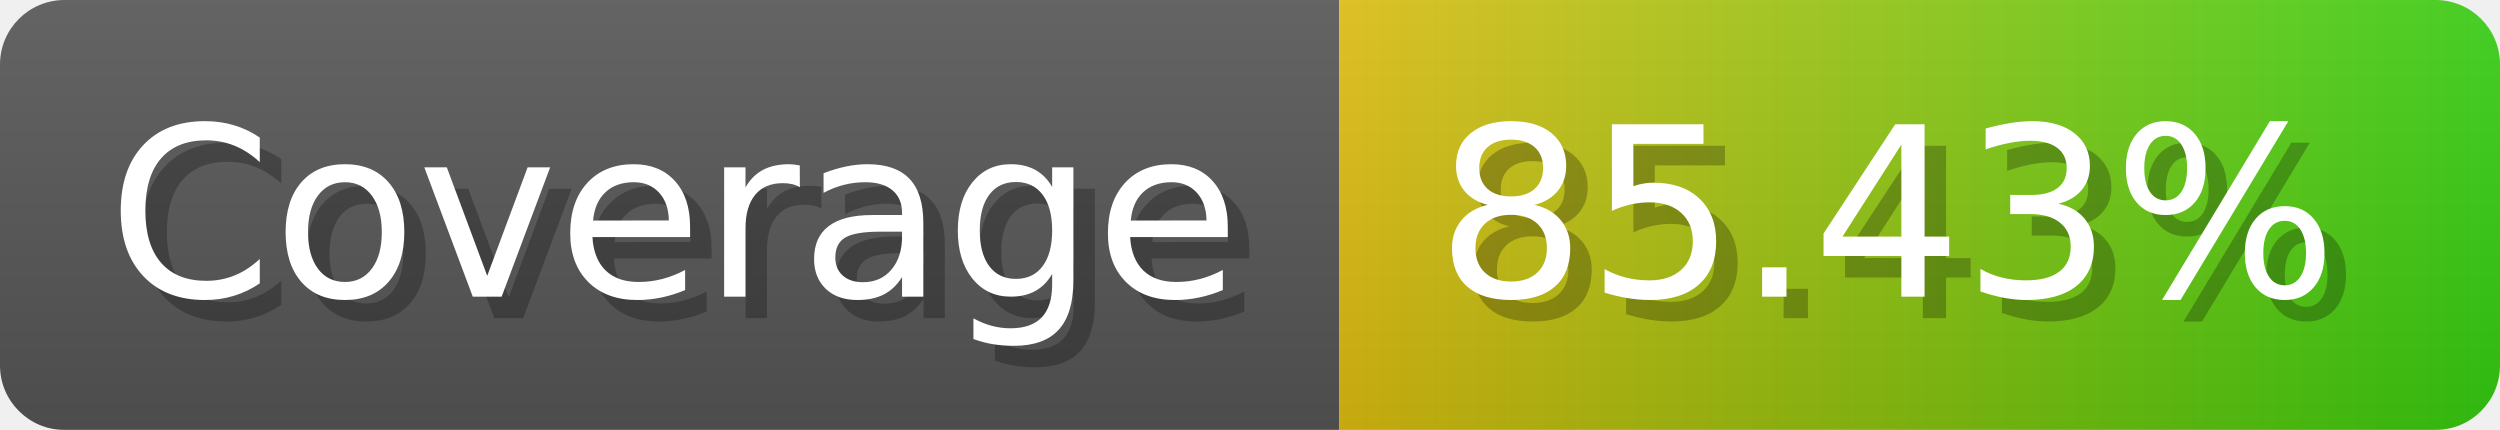
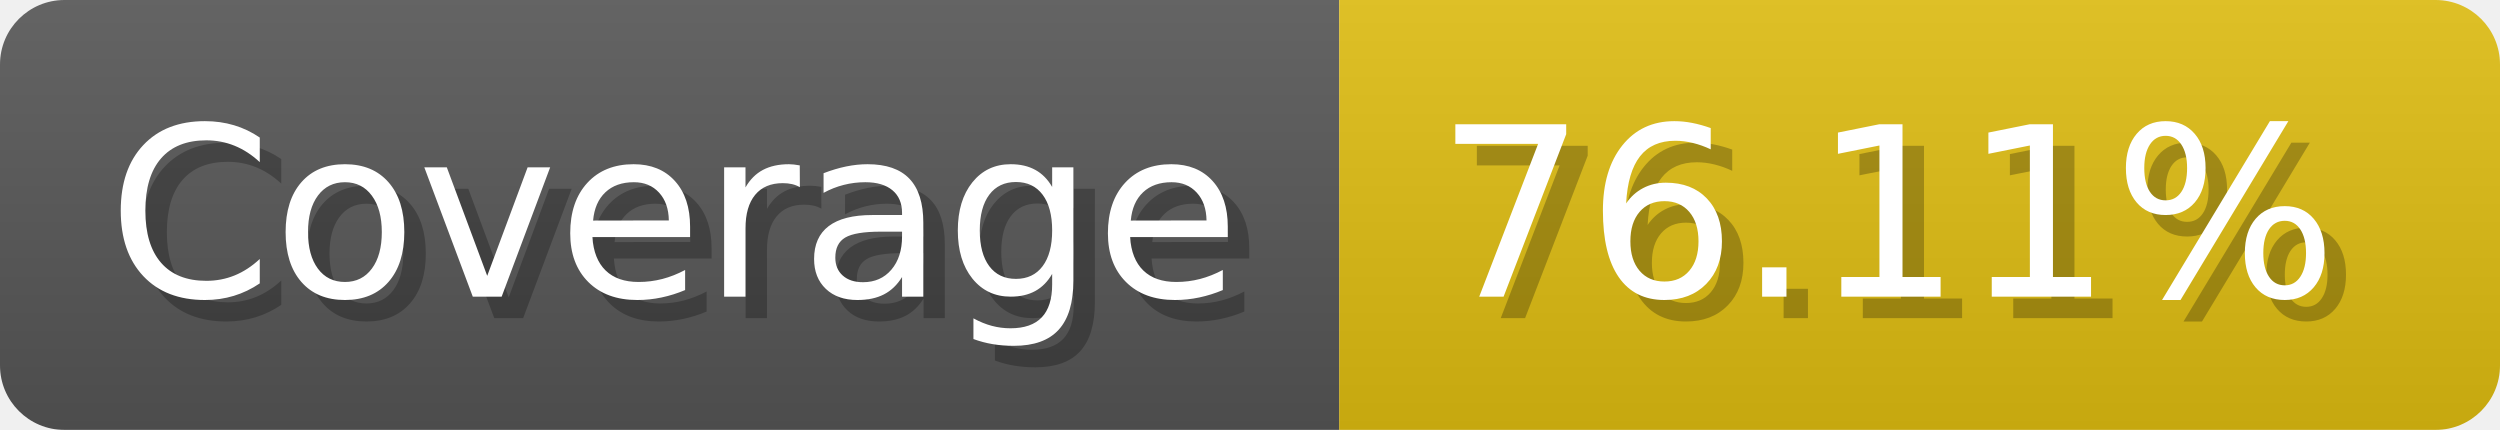
- <svg xmlns="http://www.w3.org/2000/svg" width="116.3" height="20" viewBox="0 0 1163 200" role="img" aria-label="Coverage: 85.43%">
+ <svg xmlns="http://www.w3.org/2000/svg" width="116.3" height="20" viewBox="0 0 1163 200" role="img" aria-label="Coverage: 76.11%">
  <linearGradient id="a" x2="0" y2="100%">
    <stop offset="0" stop-opacity=".1" stop-color="#EEE" />
    <stop offset="1" stop-opacity=".1" />
  </linearGradient>
  <mask id="m">
    <rect width="1163" height="200" rx="30" fill="#FFF" />
  </mask>
  <g mask="url(#m)">
    <rect width="623" height="200" fill="#555" />
-     <rect width="540" height="200" fill="url(#x)" x="623" />
+     <rect width="540" height="200" fill="#DB1" x="623" />
    <rect width="1163" height="200" fill="url(#a)" />
  </g>
  <g aria-hidden="true" fill="#fff" text-anchor="start" font-family="Verdana,DejaVu Sans,sans-serif" font-size="110">
    <text x="60" y="148" textLength="523" fill="#000" opacity="0.25">Coverage</text>
    <text x="50" y="138" textLength="523">Coverage</text>
-     <text x="678" y="148" textLength="440" fill="#000" opacity="0.25">85.43%</text>
-     <text x="668" y="138" textLength="440">85.43%</text>
+     <text x="678" y="148" textLength="440" fill="#000" opacity="0.25">76.11%</text>
+     <text x="668" y="138" textLength="440">76.11%</text>
  </g>
-   <linearGradient id="x" x1="0%" y1="0%" x2="100%" y2="0%">
-     <stop offset="0%" style="stop-color:#DB1" />
-     <stop offset="100%" style="stop-color:#3C1" />
-   </linearGradient>
</svg>
